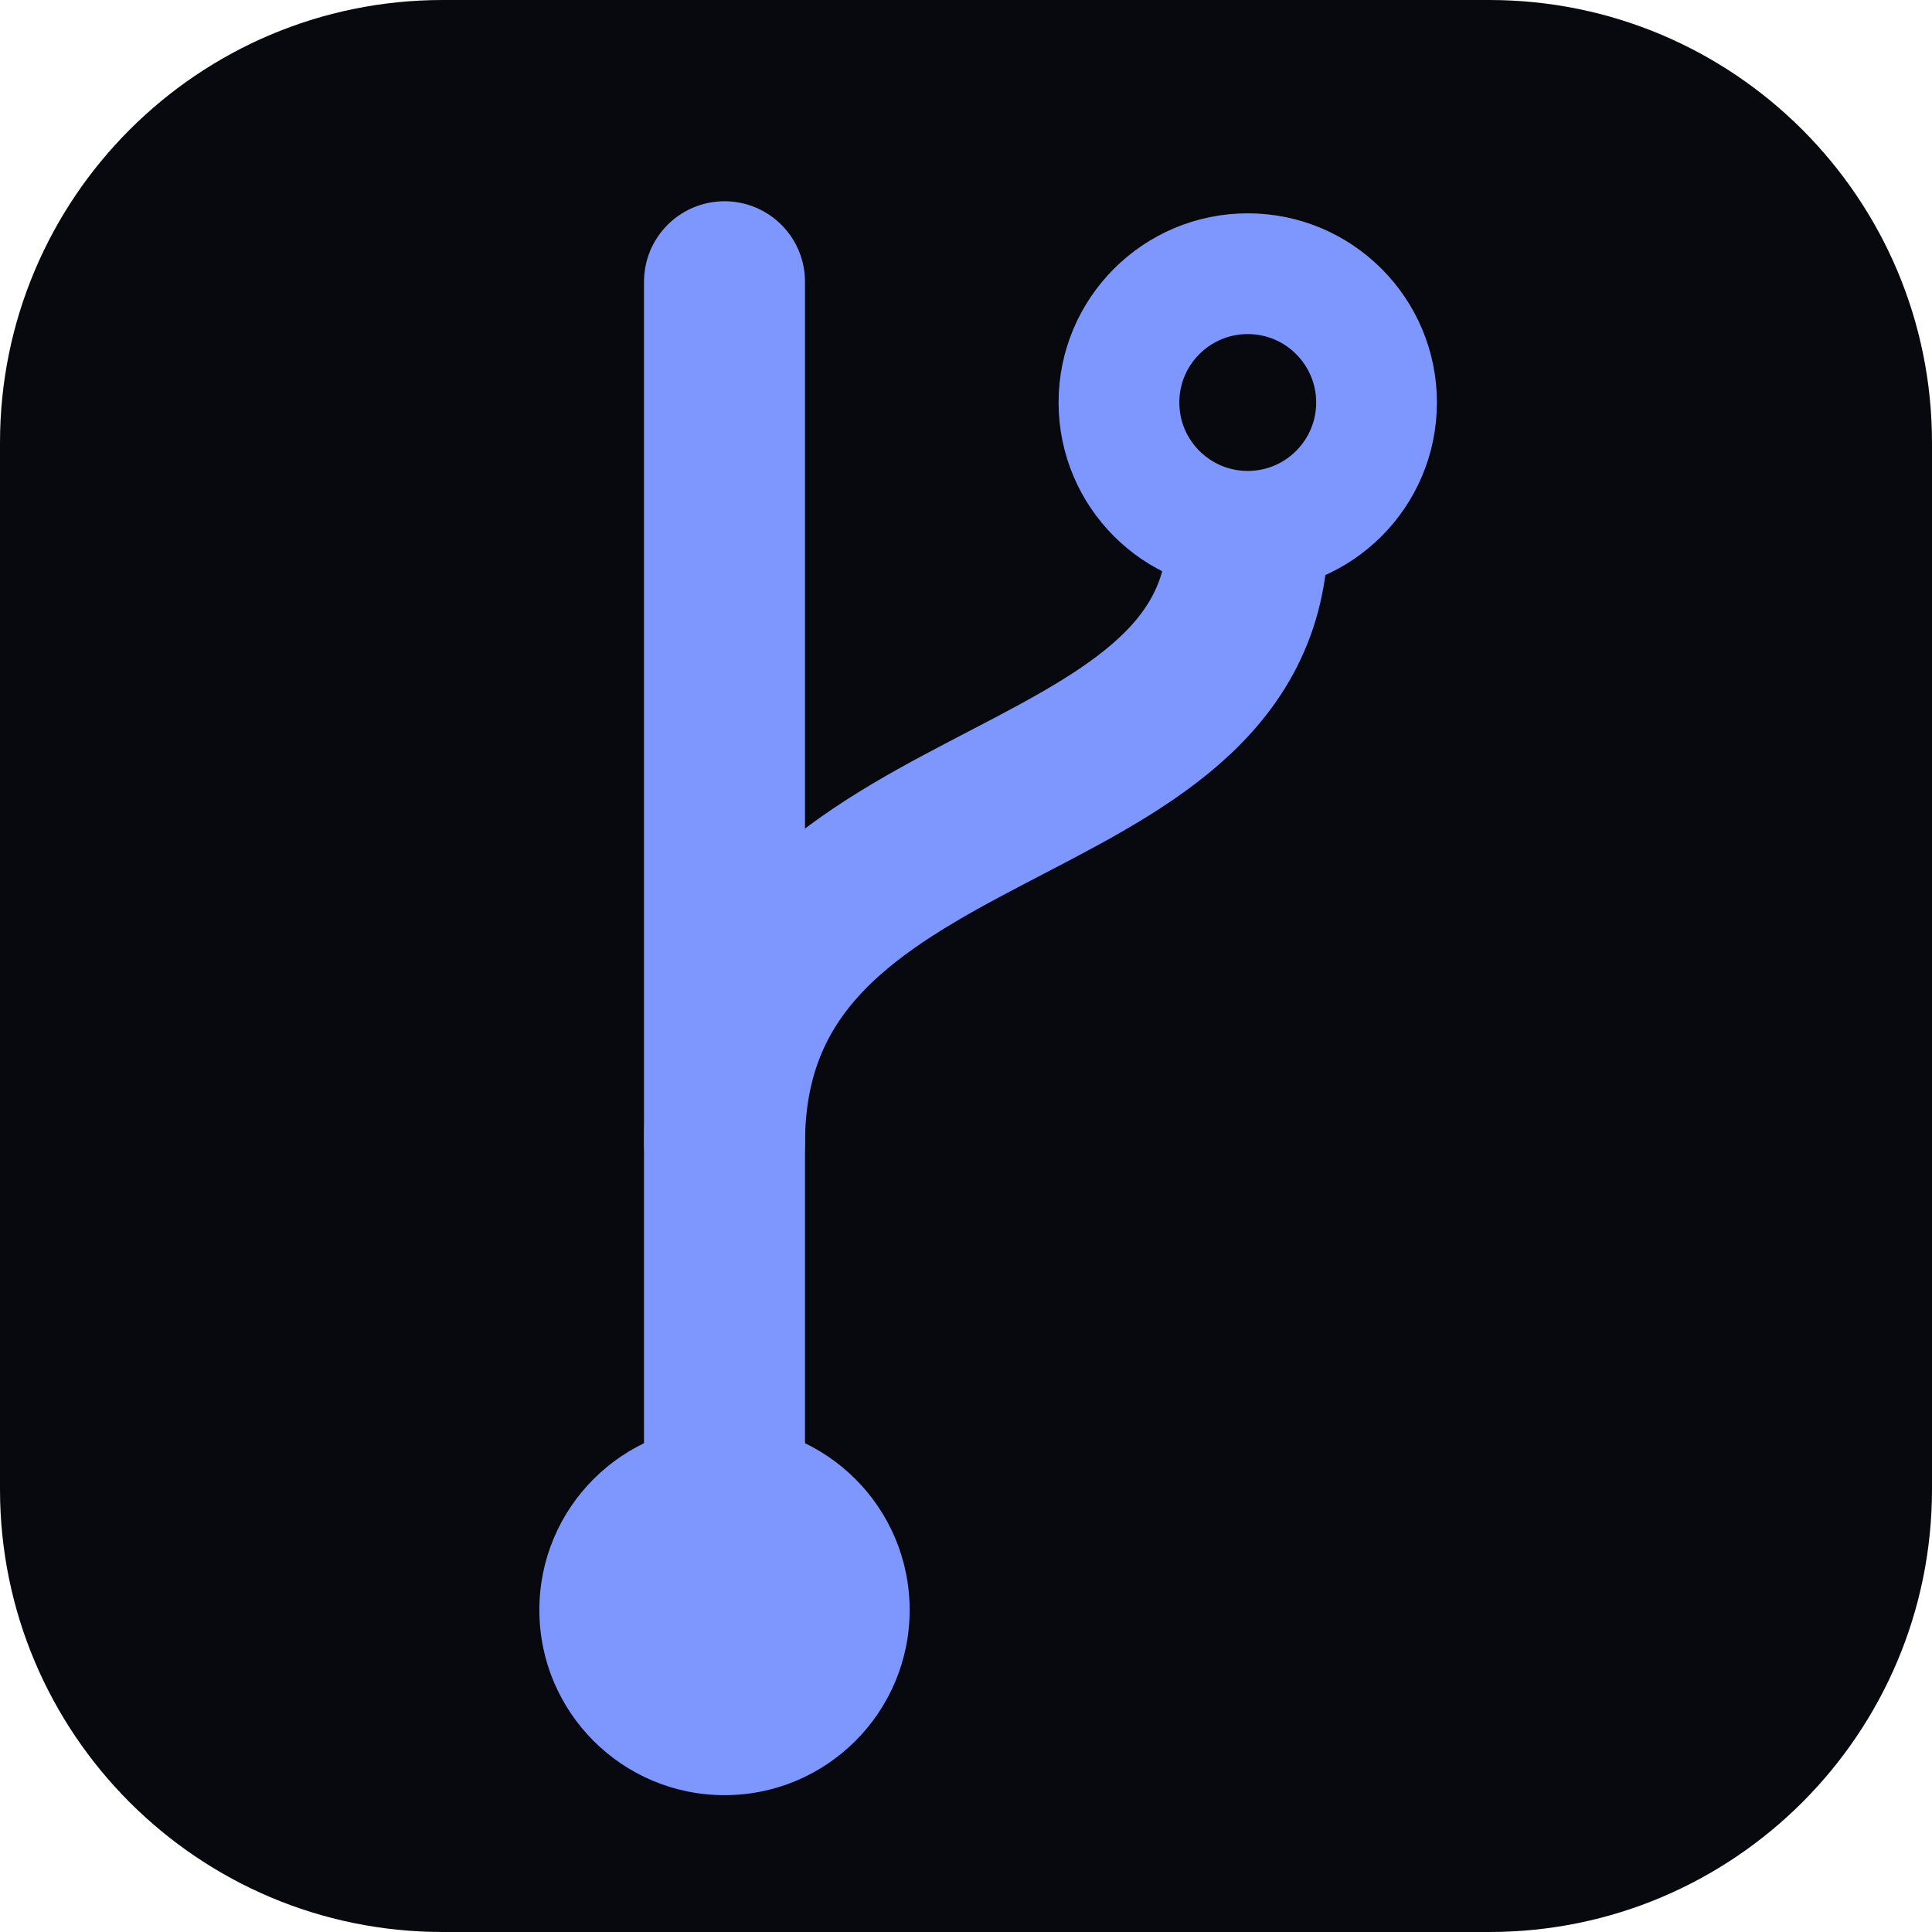
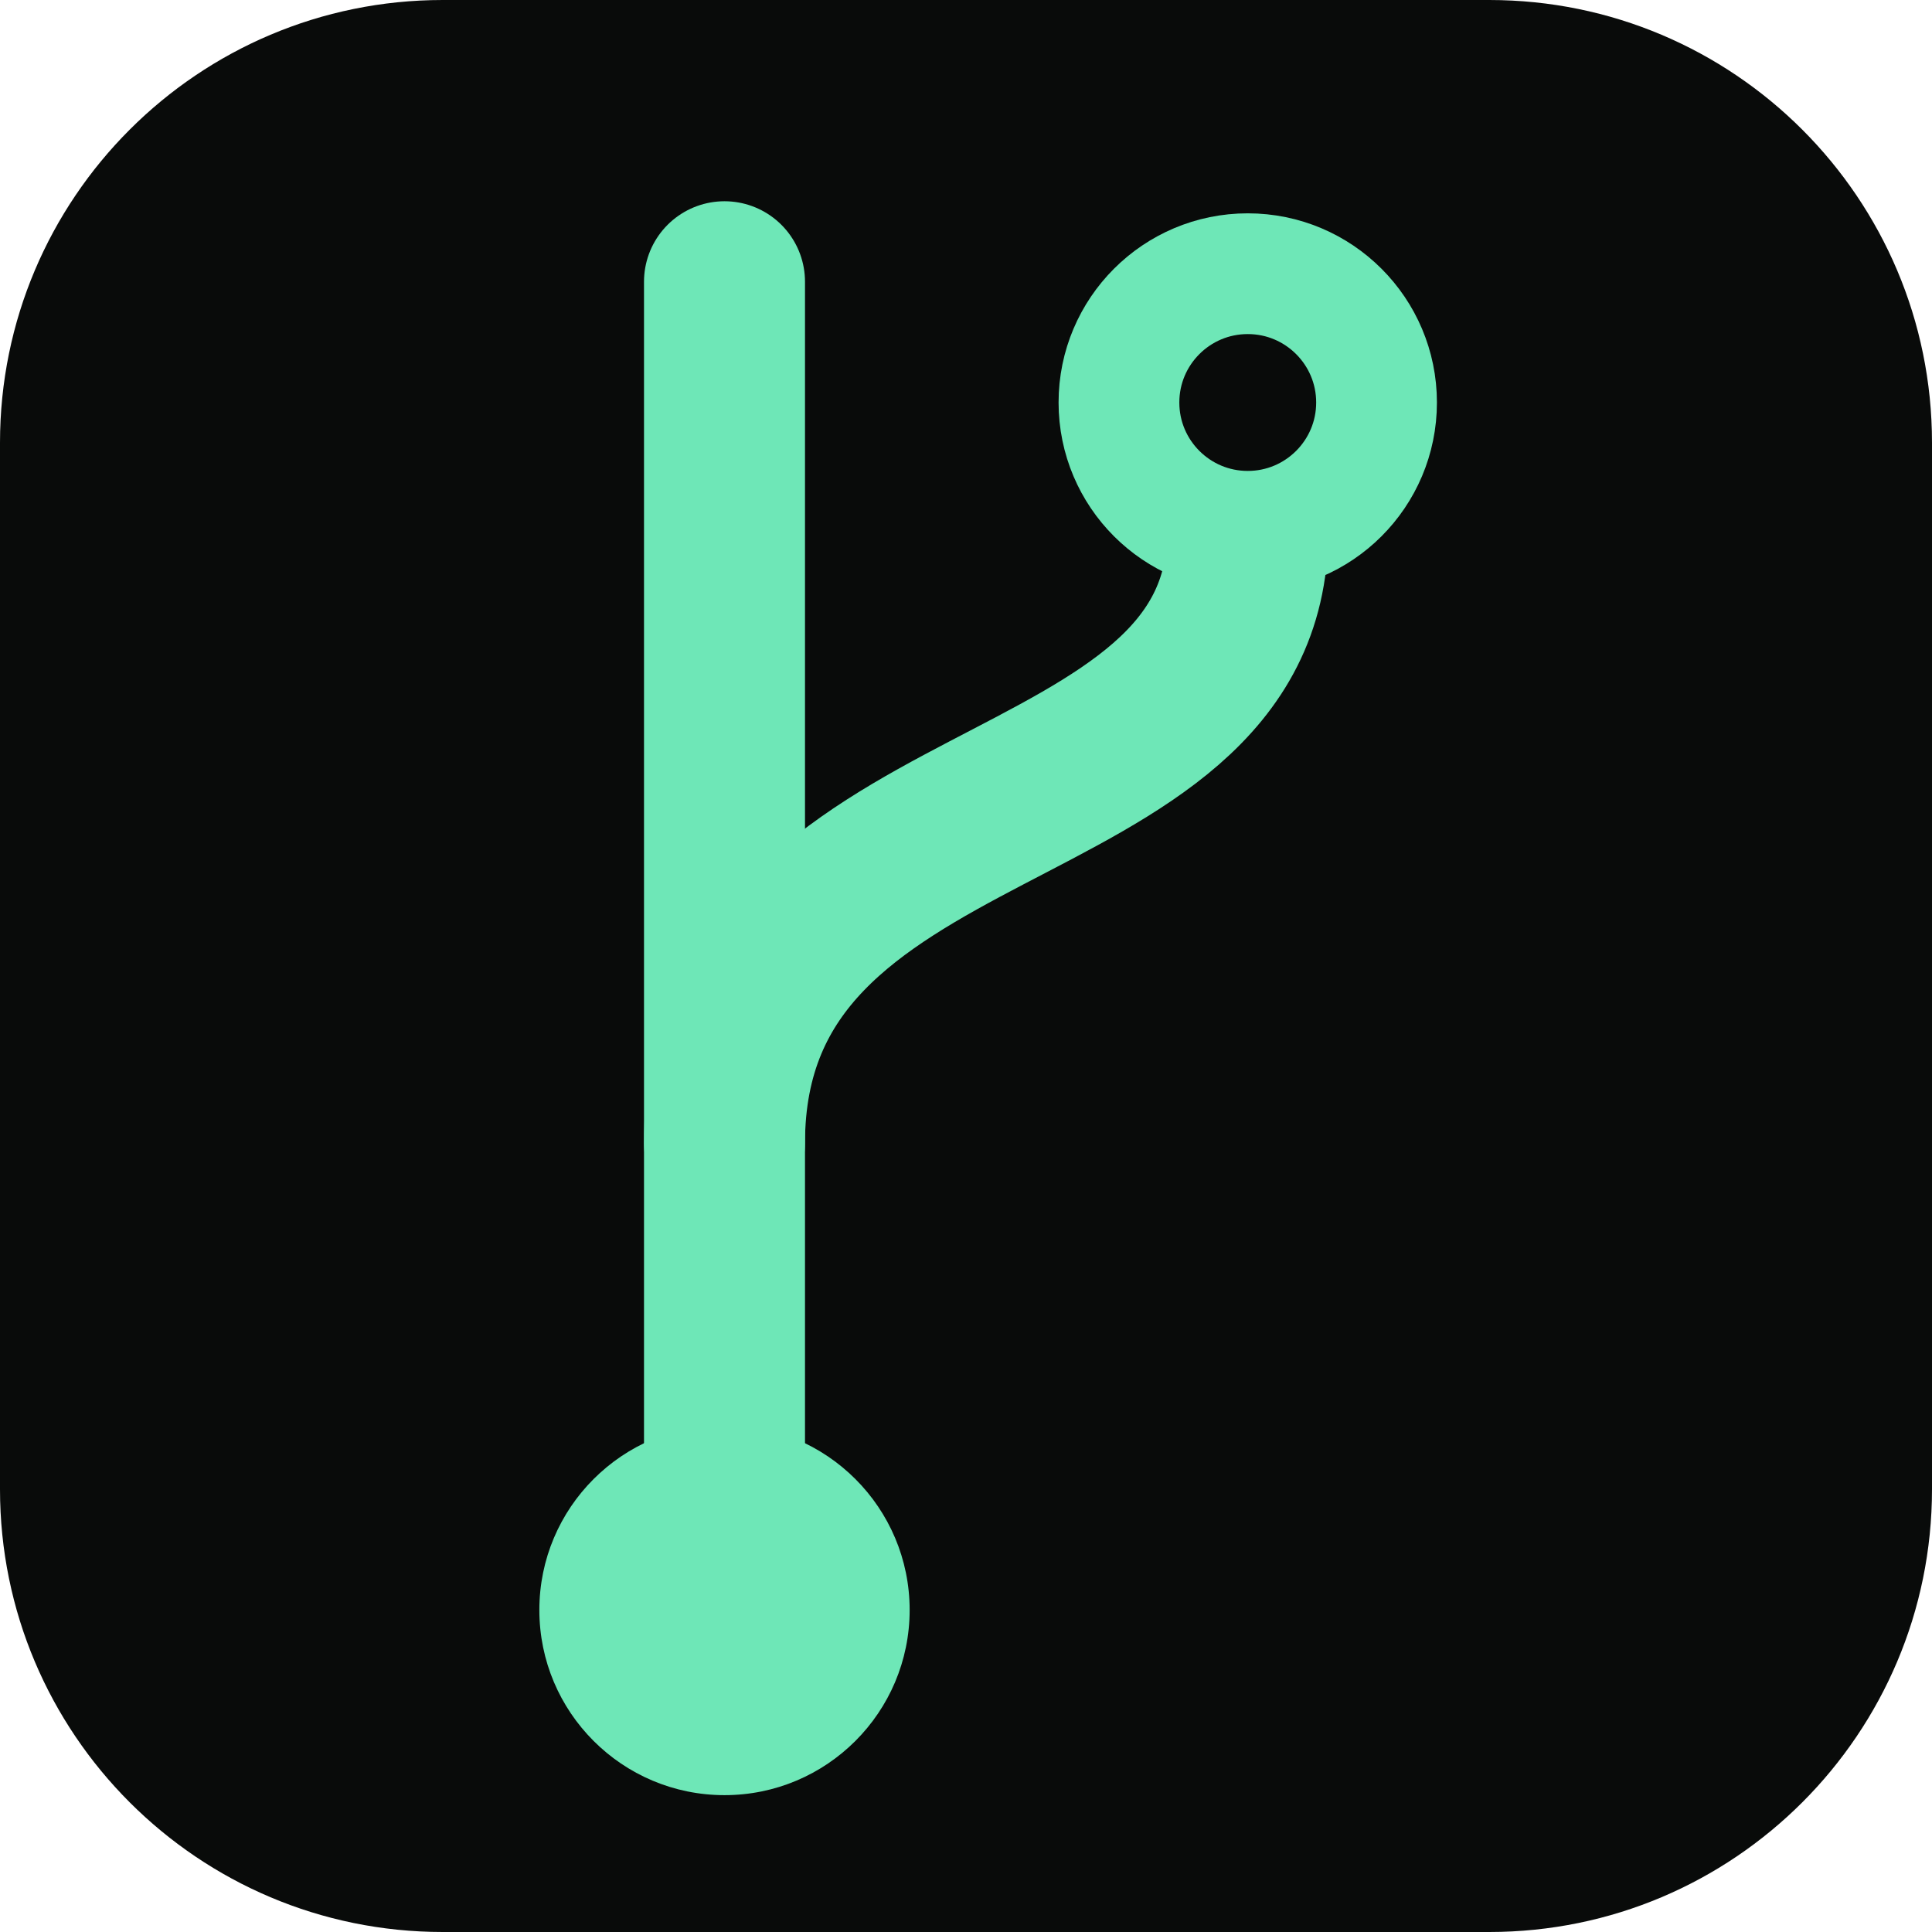
<svg xmlns="http://www.w3.org/2000/svg" width="96" height="96" viewBox="0 0 24 24">
-   <rect width="24" height="24" rx="5.5" fill="#07090E" />
-   <g fill="none" stroke="#7E97FF" stroke-width="2" stroke-linecap="round">
+   <rect width="24" height="24" rx="5.5" fill="#090B0A" />
+   <g fill="none" stroke="#6EE7B7" stroke-width="2" stroke-linecap="round">
    <path d="M9 20V3.5" />
    <path d="M9 14.2C9 9.6 15.5 10.4 15.5 6.6" />
  </g>
-   <circle cx="9" cy="20" r="2.3" fill="#7E97FF" />
-   <circle cx="15.5" cy="5" r="1.6" fill="#07090E" stroke="#7E97FF" stroke-width="1.5" />
+   <circle cx="9" cy="20" r="2.3" fill="#6EE7B7" />
+   <circle cx="15.5" cy="5" r="1.6" fill="#090B0A" stroke="#6EE7B7" stroke-width="1.5" />
</svg>
